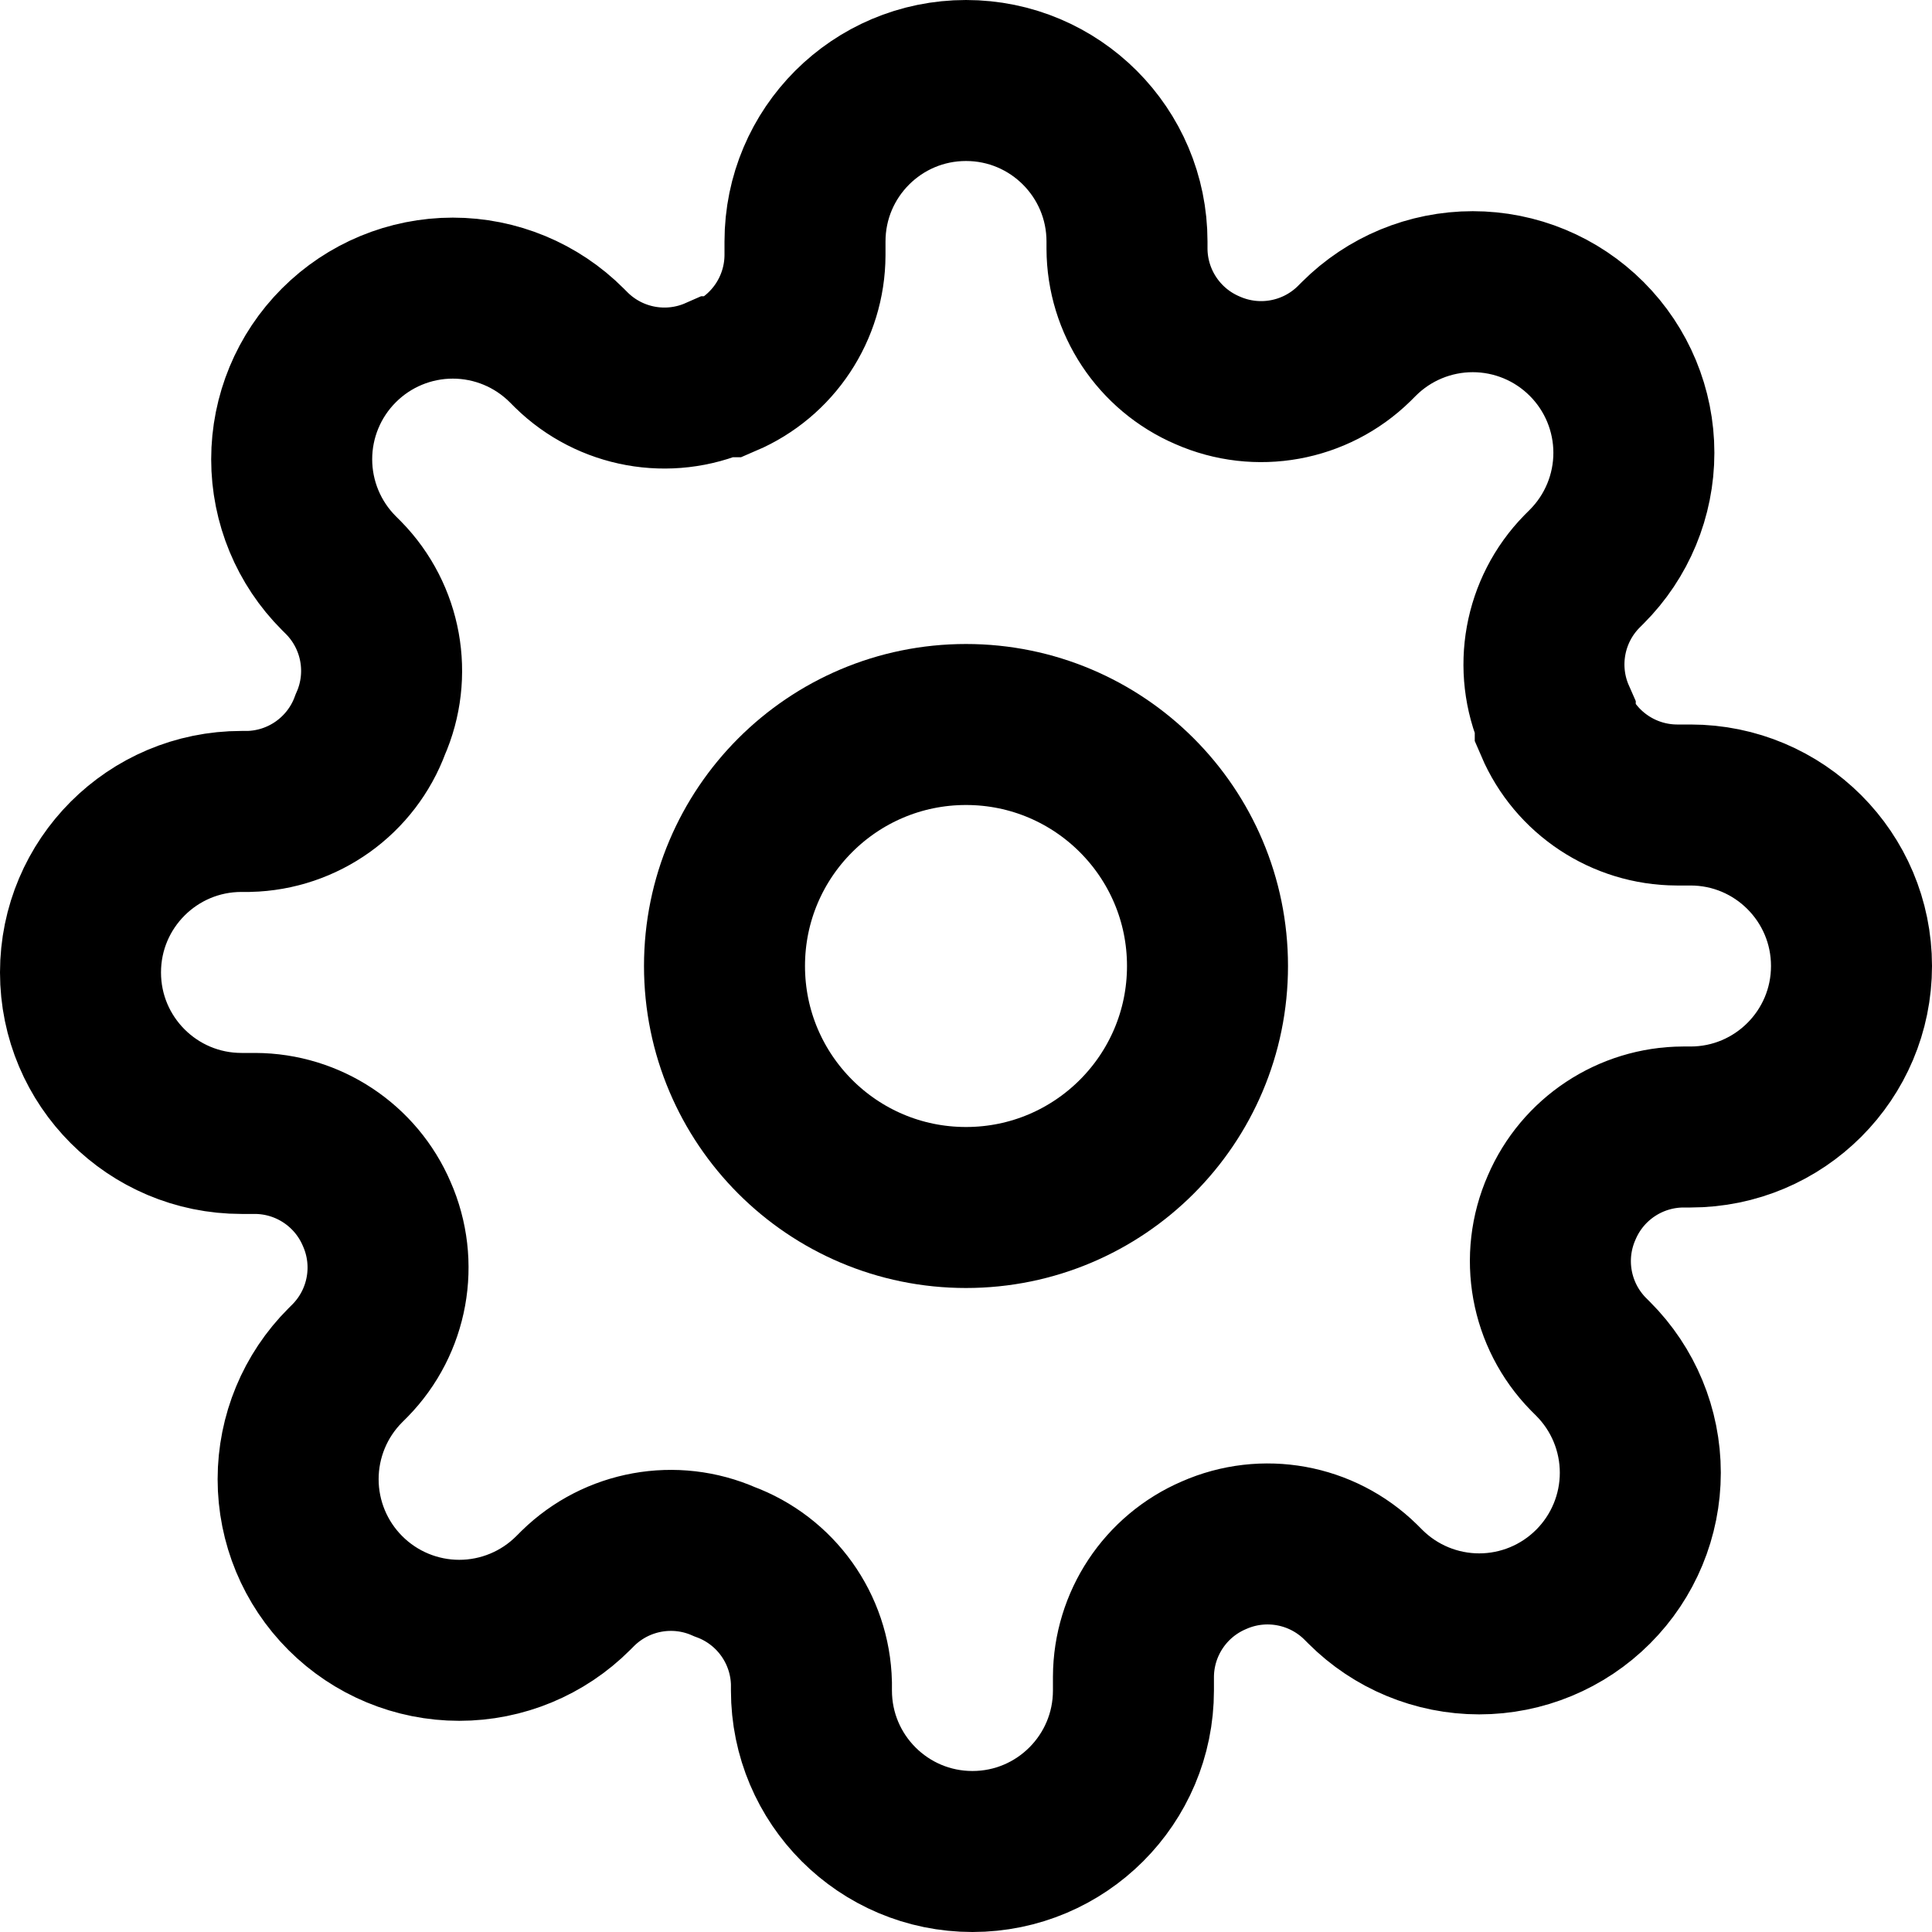
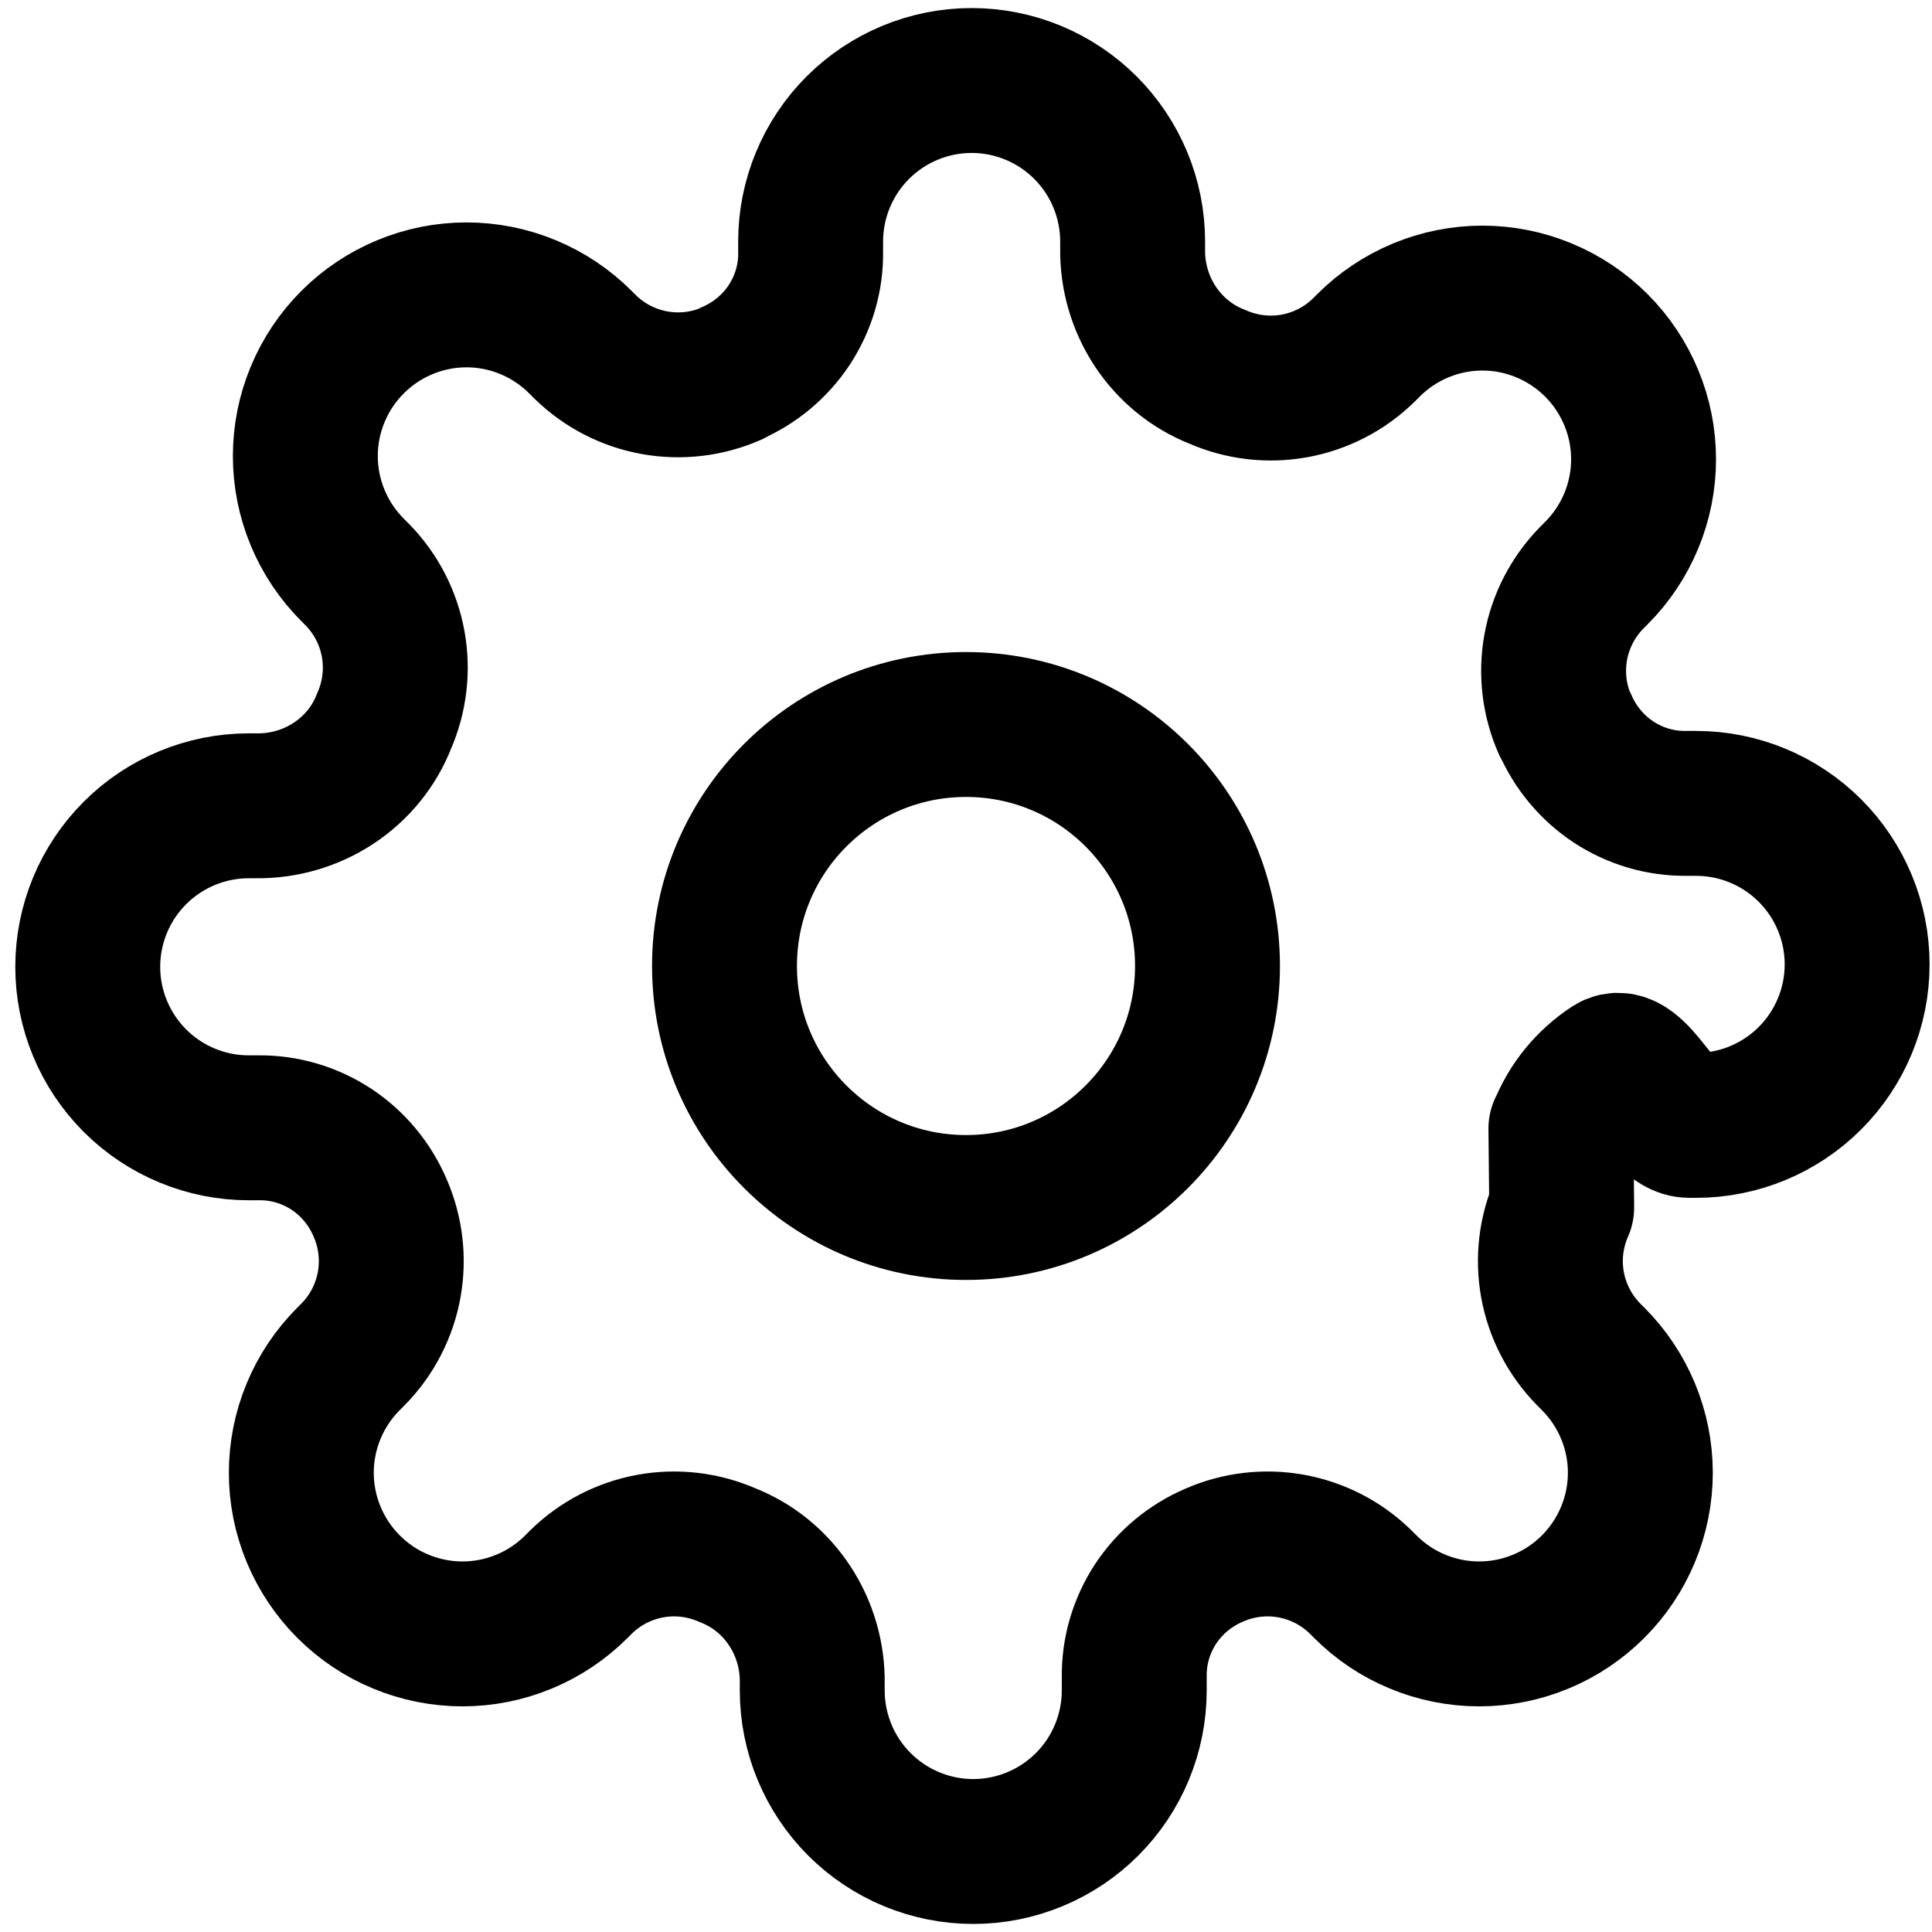
<svg xmlns="http://www.w3.org/2000/svg" viewBox="0 0 24 24" fill="none">
-   <circle cx="12" cy="12" r="3" stroke="currentColor" stroke-width="2" />
-   <path d="M19.4 15a1.65 1.65 0 0 0 .33 1.82l.06.06a2 2 0 0 1 0 2.83 2 2 0 0 1-2.83 0l-.06-.06a1.65 1.65 0 0 0-1.82-.33 1.65 1.65 0 0 0-1 1.51V21a2 2 0 0 1-2 2 2 2 0 0 1-2-2v-.09A1.65 1.65 0 0 0 9 19.4a1.65 1.65 0 0 0-1.82.33l-.06.06a2 2 0 0 1-2.83 0 2 2 0 0 1 0-2.83l.06-.06a1.65 1.65 0 0 0 .33-1.82 1.65 1.65 0 0 0-1.51-1H3a2 2 0 0 1-2-2 2 2 0 0 1 2-2h.09A1.65 1.65 0 0 0 4.6 9a1.65 1.65 0 0 0-.33-1.82l-.06-.06a2 2 0 0 1 0-2.83 2 2 0 0 1 2.83 0l.06.06a1.65 1.65 0 0 0 1.82.33H9a1.65 1.65 0 0 0 1-1.51V3a2 2 0 0 1 2-2 2 2 0 0 1 2 2v.09a1.65 1.65 0 0 0 1 1.51 1.65 1.65 0 0 0 1.82-.33l.06-.06a2 2 0 0 1 2.83 0 2 2 0 0 1 0 2.83l-.06.06a1.65 1.65 0 0 0-.33 1.82V9a1.65 1.65 0 0 0 1.51 1H21a2 2 0 0 1 2 2 2 2 0 0 1-2 2h-.09a1.65 1.65 0 0 0-1.51 1z" stroke="currentColor" stroke-width="2" />
+   <circle cx="12" cy="12" r="3" stroke="currentColor" stroke-width="1.8" />
+   <path d="M19.4 15C19.267 15.302 19.227 15.636 19.286 15.961C19.345 16.285 19.5 16.584 19.73 16.82L19.79 16.88C19.976 17.066 20.123 17.286 20.224 17.529C20.325 17.772 20.377 18.032 20.377 18.295C20.377 18.558 20.325 18.818 20.224 19.061C20.123 19.304 19.976 19.524 19.79 19.71C19.604 19.896 19.384 20.044 19.141 20.144C18.898 20.245 18.638 20.297 18.375 20.297C18.112 20.297 17.852 20.245 17.609 20.144C17.366 20.044 17.146 19.896 16.96 19.71L16.9 19.65C16.664 19.419 16.365 19.265 16.041 19.206C15.716 19.147 15.382 19.187 15.08 19.32C14.784 19.447 14.532 19.657 14.355 19.925C14.179 20.194 14.086 20.508 14.09 20.83V21C14.09 21.53 13.879 22.039 13.504 22.414C13.129 22.789 12.62 23 12.09 23C11.56 23 11.051 22.789 10.676 22.414C10.301 22.039 10.09 21.53 10.09 21V20.91C10.095 20.569 9.998 20.234 9.811 19.949C9.624 19.664 9.356 19.444 9.04 19.32C8.738 19.187 8.404 19.147 8.079 19.206C7.755 19.265 7.456 19.419 7.22 19.65L7.16 19.71C6.974 19.896 6.754 20.044 6.511 20.144C6.268 20.245 6.008 20.297 5.745 20.297C5.482 20.297 5.222 20.245 4.979 20.144C4.736 20.044 4.516 19.896 4.33 19.71C4.144 19.524 3.997 19.304 3.896 19.061C3.795 18.818 3.743 18.558 3.743 18.295C3.743 18.032 3.795 17.772 3.896 17.529C3.997 17.286 4.144 17.066 4.33 16.88L4.39 16.82C4.621 16.584 4.775 16.285 4.834 15.961C4.893 15.636 4.853 15.302 4.72 15C4.593 14.704 4.383 14.452 4.115 14.275C3.846 14.099 3.532 14.006 3.21 14.01H3.09C2.56 14.01 2.051 13.799 1.676 13.424C1.301 13.049 1.09 12.54 1.09 12.01C1.09 11.48 1.301 10.971 1.676 10.596C2.051 10.221 2.56 10.01 3.09 10.01H3.18C3.522 10.015 3.857 9.918 4.142 9.731C4.426 9.544 4.647 9.276 4.77 8.96C4.903 8.658 4.943 8.324 4.884 7.999C4.825 7.675 4.671 7.376 4.44 7.14L4.38 7.08C4.194 6.894 4.047 6.674 3.946 6.431C3.845 6.188 3.793 5.928 3.793 5.665C3.793 5.402 3.845 5.142 3.946 4.899C4.047 4.656 4.194 4.436 4.38 4.25C4.566 4.064 4.786 3.917 5.029 3.816C5.272 3.715 5.532 3.663 5.795 3.663C6.058 3.663 6.318 3.715 6.561 3.816C6.804 3.917 7.024 4.064 7.21 4.25L7.27 4.31C7.506 4.541 7.805 4.695 8.129 4.754C8.454 4.813 8.788 4.773 9.09 4.64H9.08C9.376 4.513 9.628 4.303 9.805 4.035C9.981 3.766 10.075 3.452 10.07 3.13V3C10.07 2.47 10.281 1.961 10.656 1.586C11.031 1.211 11.54 1 12.07 1C12.6 1 13.109 1.211 13.484 1.586C13.859 1.961 14.07 2.47 14.07 3V3.09C14.065 3.431 14.162 3.766 14.349 4.051C14.536 4.335 14.804 4.556 15.12 4.68C15.422 4.813 15.756 4.853 16.081 4.794C16.405 4.735 16.704 4.581 16.94 4.35L17 4.29C17.186 4.104 17.406 3.957 17.649 3.856C17.892 3.755 18.152 3.703 18.415 3.703C18.678 3.703 18.938 3.755 19.181 3.856C19.424 3.957 19.644 4.104 19.83 4.29C20.016 4.476 20.163 4.696 20.264 4.939C20.365 5.182 20.417 5.442 20.417 5.705C20.417 5.968 20.365 6.228 20.264 6.471C20.163 6.714 20.016 6.934 19.83 7.12L19.77 7.18C19.54 7.416 19.385 7.715 19.326 8.039C19.267 8.364 19.307 8.698 19.44 9V8.99C19.567 9.286 19.777 9.538 20.045 9.715C20.314 9.891 20.628 9.984 20.95 9.98H21.07C21.6 9.98 22.109 10.191 22.484 10.566C22.859 10.941 23.07 11.45 23.07 11.98C23.07 12.51 22.859 13.019 22.484 13.394C22.109 13.769 21.6 13.98 21.07 13.98H20.98C20.638 13.975 20.303 13.072 20.018 13.259C19.734 13.446 19.513 13.714 19.39 14.03V14.02L19.4 15Z" stroke="currentColor" stroke-width="1.8" stroke-linecap="round" stroke-linejoin="round" />
</svg>
